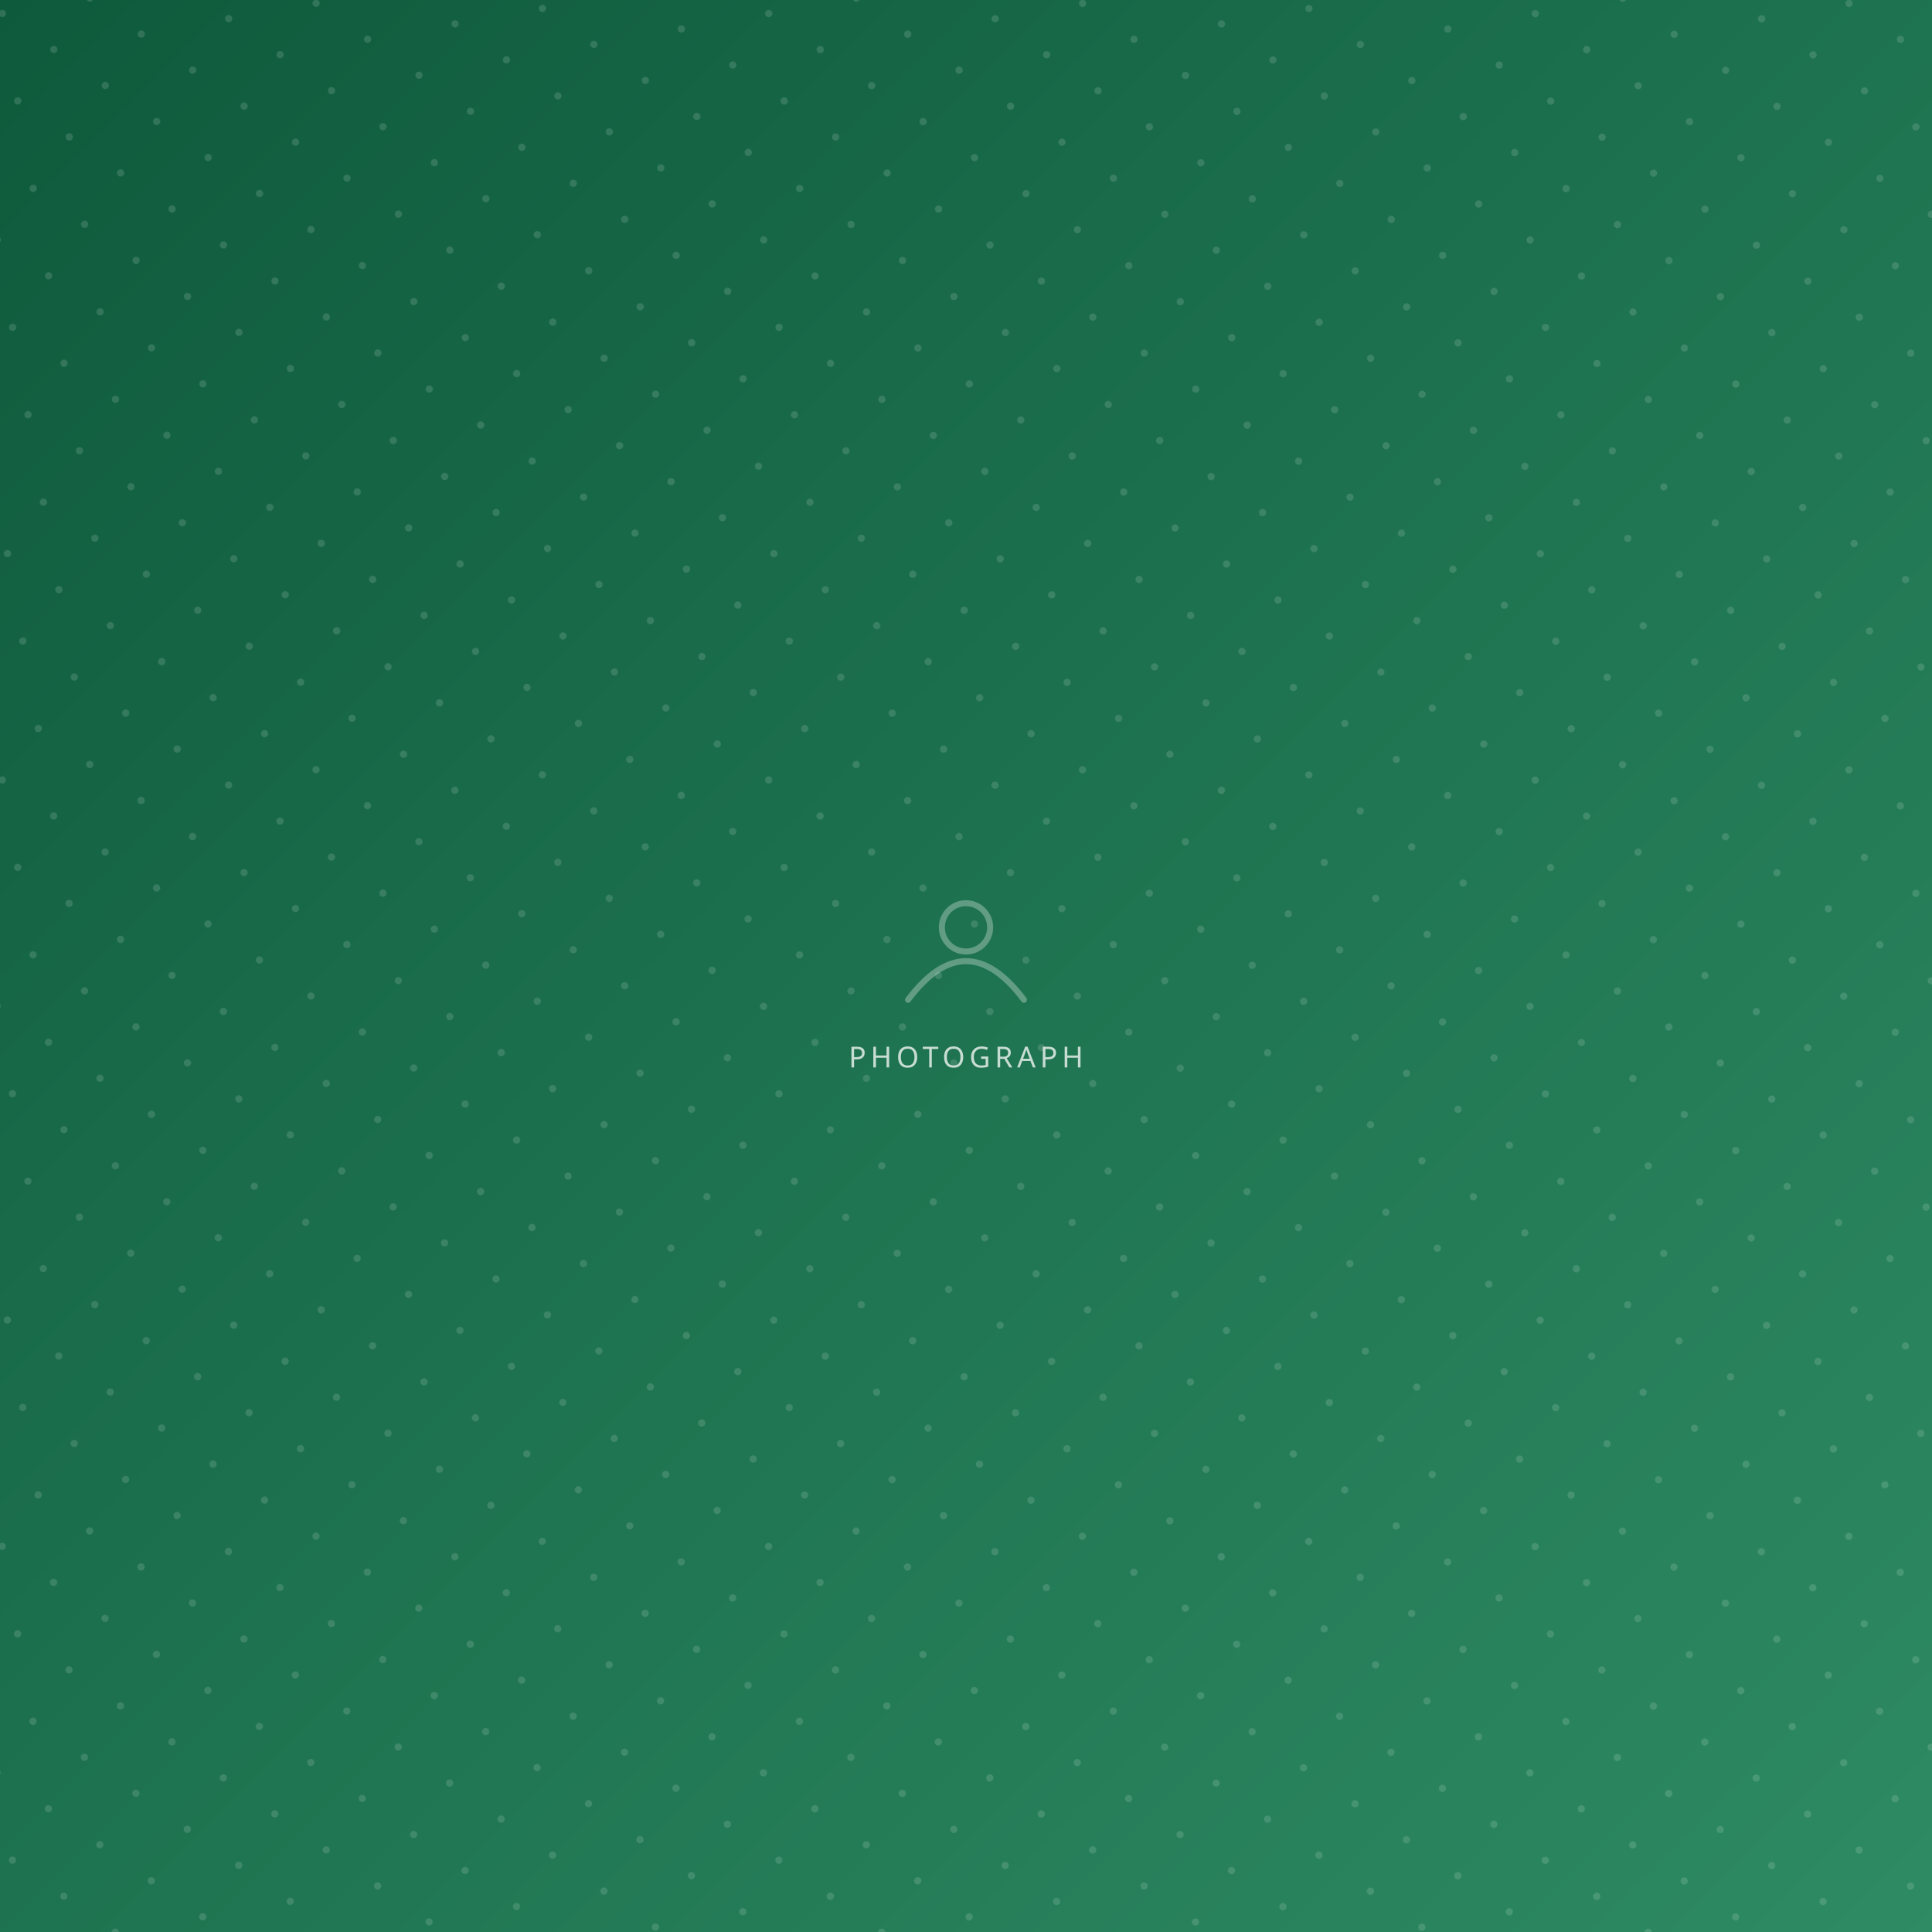
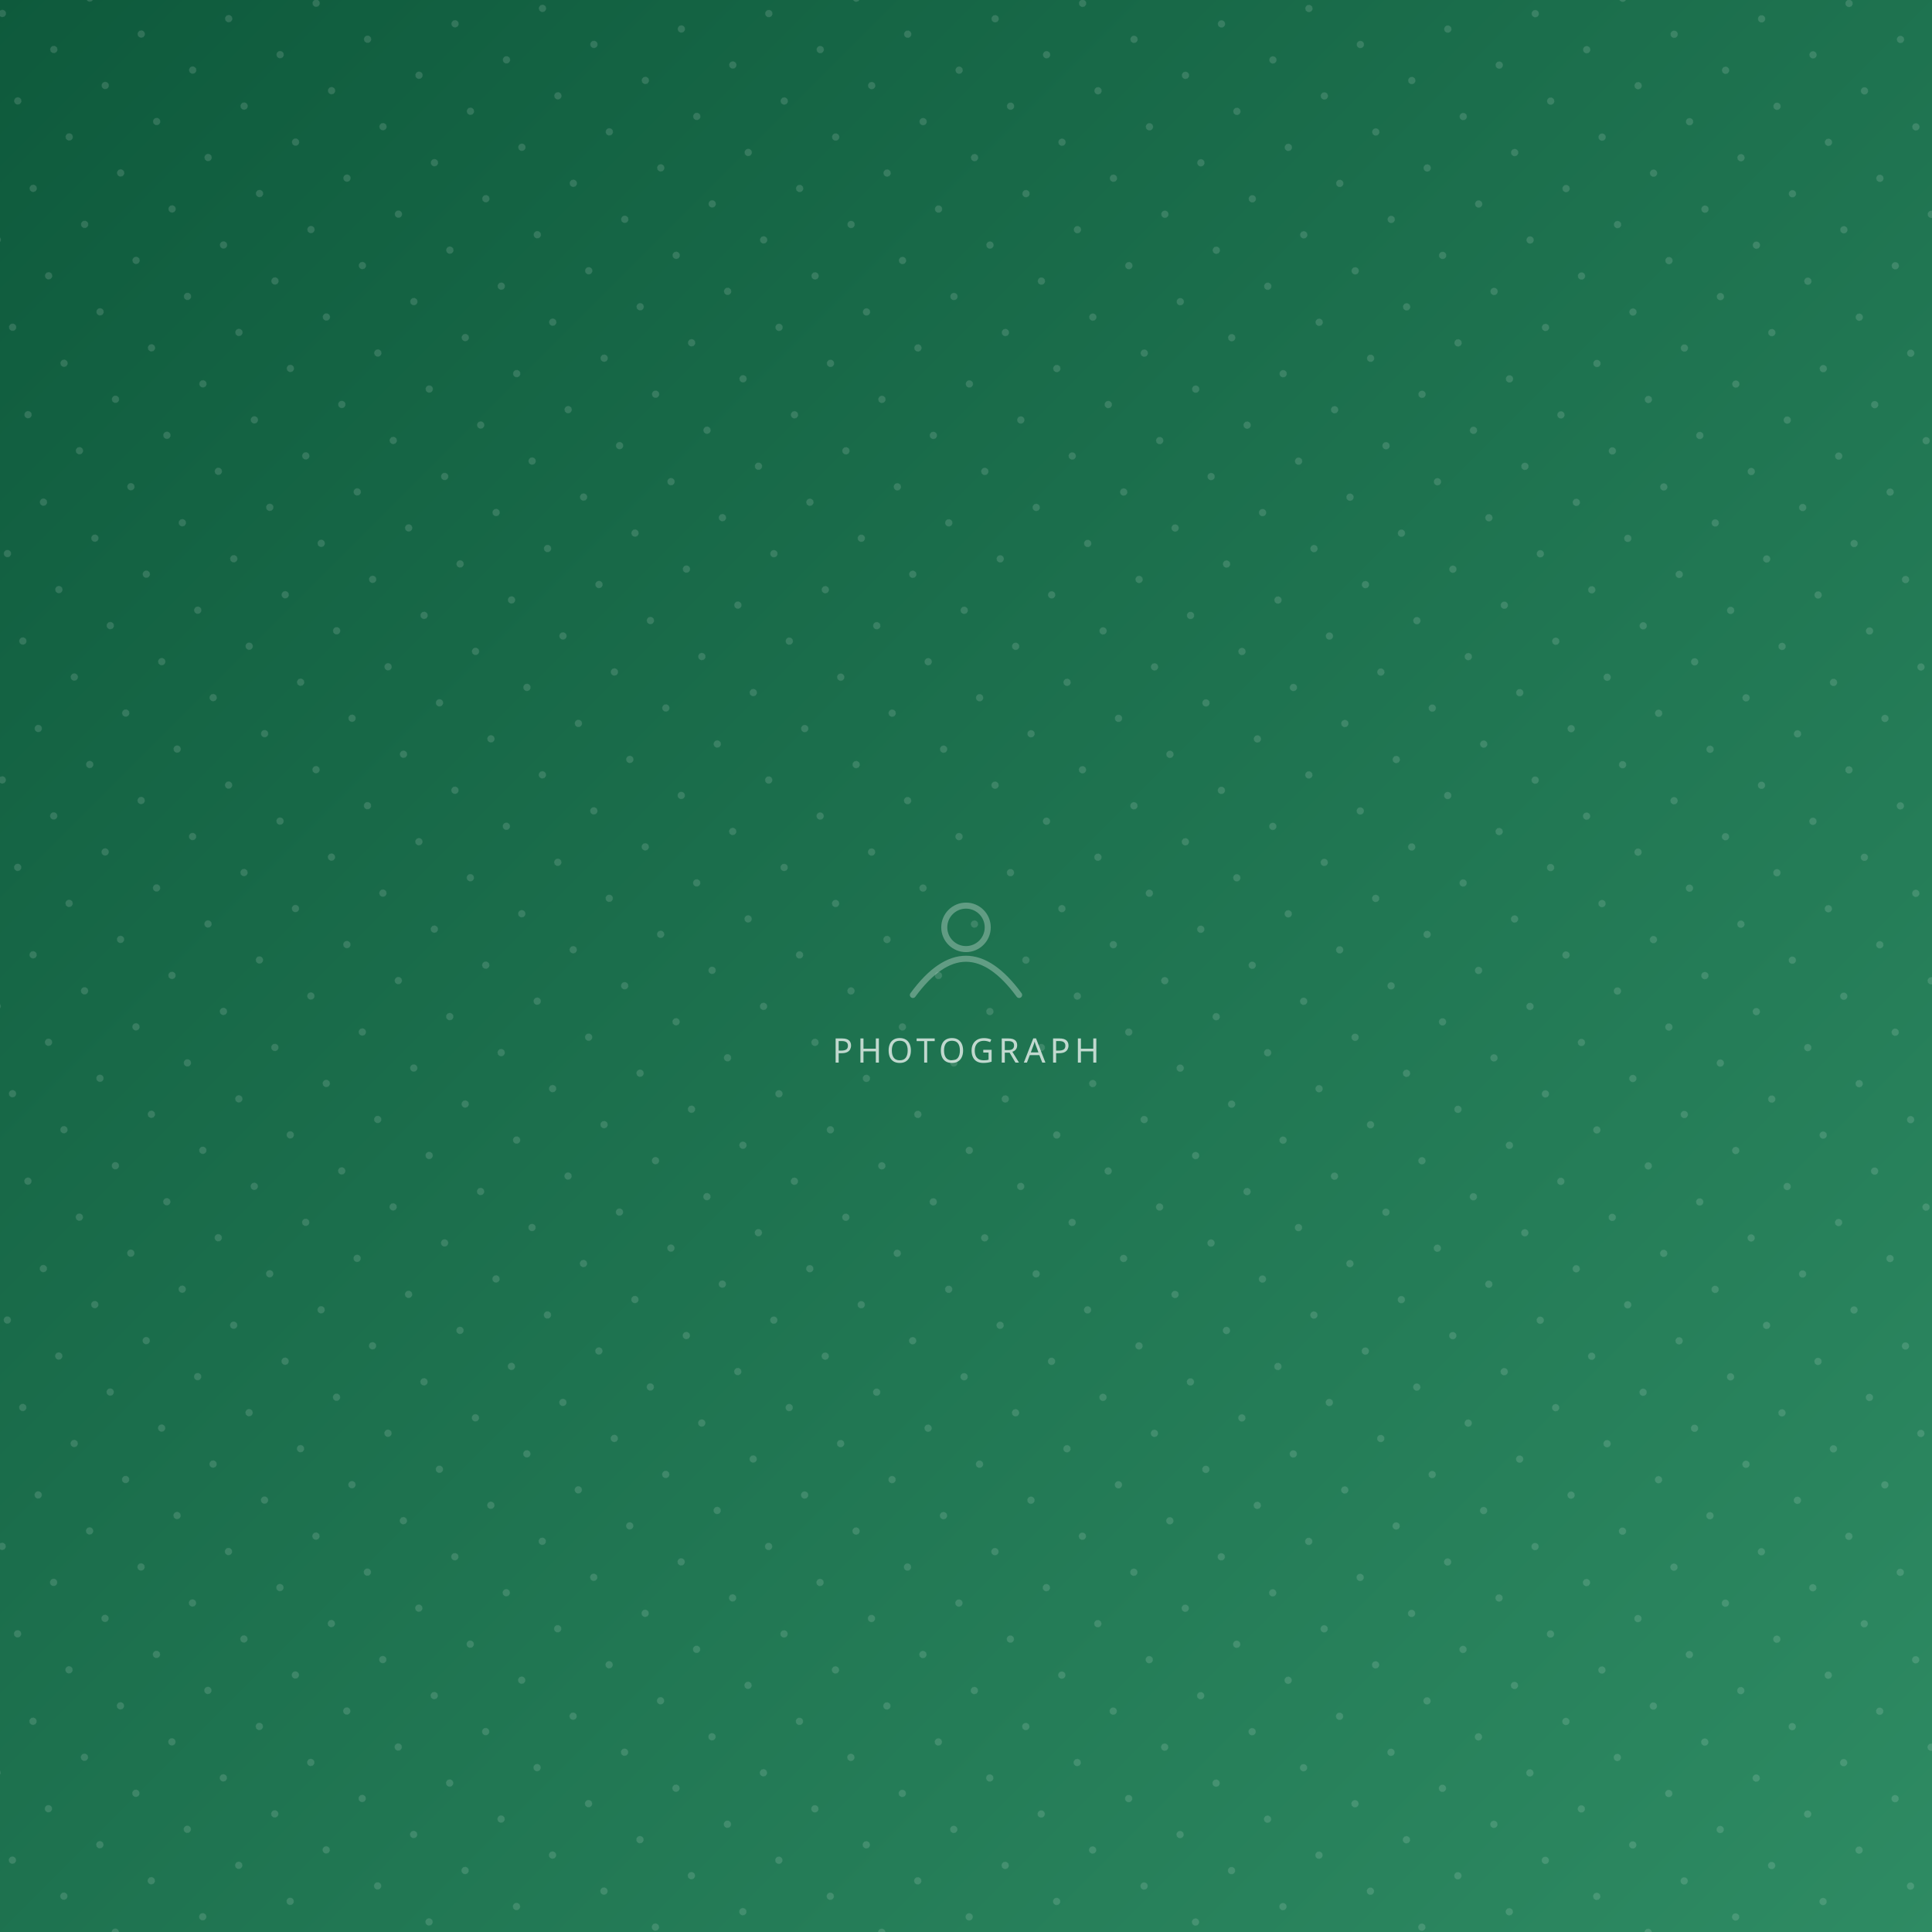
<svg xmlns="http://www.w3.org/2000/svg" viewBox="0 0 800 800" width="800" height="800" role="img" aria-label="Photograph">
  <defs>
-     <linearGradient id="g7" x1="0" y1="0" x2="1" y2="1">
+     <linearGradient id="g9" x1="0" y1="0" x2="1" y2="1">
      <stop offset="0" stop-color="#0E5A3C" />
      <stop offset="1" stop-color="#2E8B63" />
    </linearGradient>
-     <pattern id="p7" width="26" height="26" patternUnits="userSpaceOnUse" patternTransform="rotate(35)">
+     <pattern id="p9" width="26" height="26" patternUnits="userSpaceOnUse" patternTransform="rotate(35)">
      <circle cx="4" cy="4" r="1.5" fill="#fff" opacity=".14" />
    </pattern>
  </defs>
-   <rect width="800" height="800" fill="url(#g7)" />
-   <rect width="800" height="800" fill="url(#p7)" />
+   <rect width="800" height="800" fill="url(#g9)" />
+   <rect width="800" height="800" fill="url(#p9)" />
  <g fill="none" stroke="#fff" stroke-opacity=".3" stroke-width="2.5" stroke-linecap="round">
-     <path d="M376.0 414.0 q24 -32 48 0" />
-     <circle cx="400.0" cy="384.0" r="10" />
+     <path d="M378.0 412.0 q22 -30 44 0" />
+     <circle cx="400.0" cy="384.0" r="9" />
  </g>
-   <text x="400.0" y="442.0" text-anchor="middle" font-family="Archivo, Segoe UI, sans-serif" font-size="12" letter-spacing="1.8" fill="#fff" fill-opacity=".75">PHOTOGRAPH</text>
+   <text x="400.0" y="440.0" text-anchor="middle" font-family="Archivo, Segoe UI, sans-serif" font-size="14" letter-spacing="1.8" fill="#fff" fill-opacity=".72">PHOTOGRAPH</text>
</svg>
